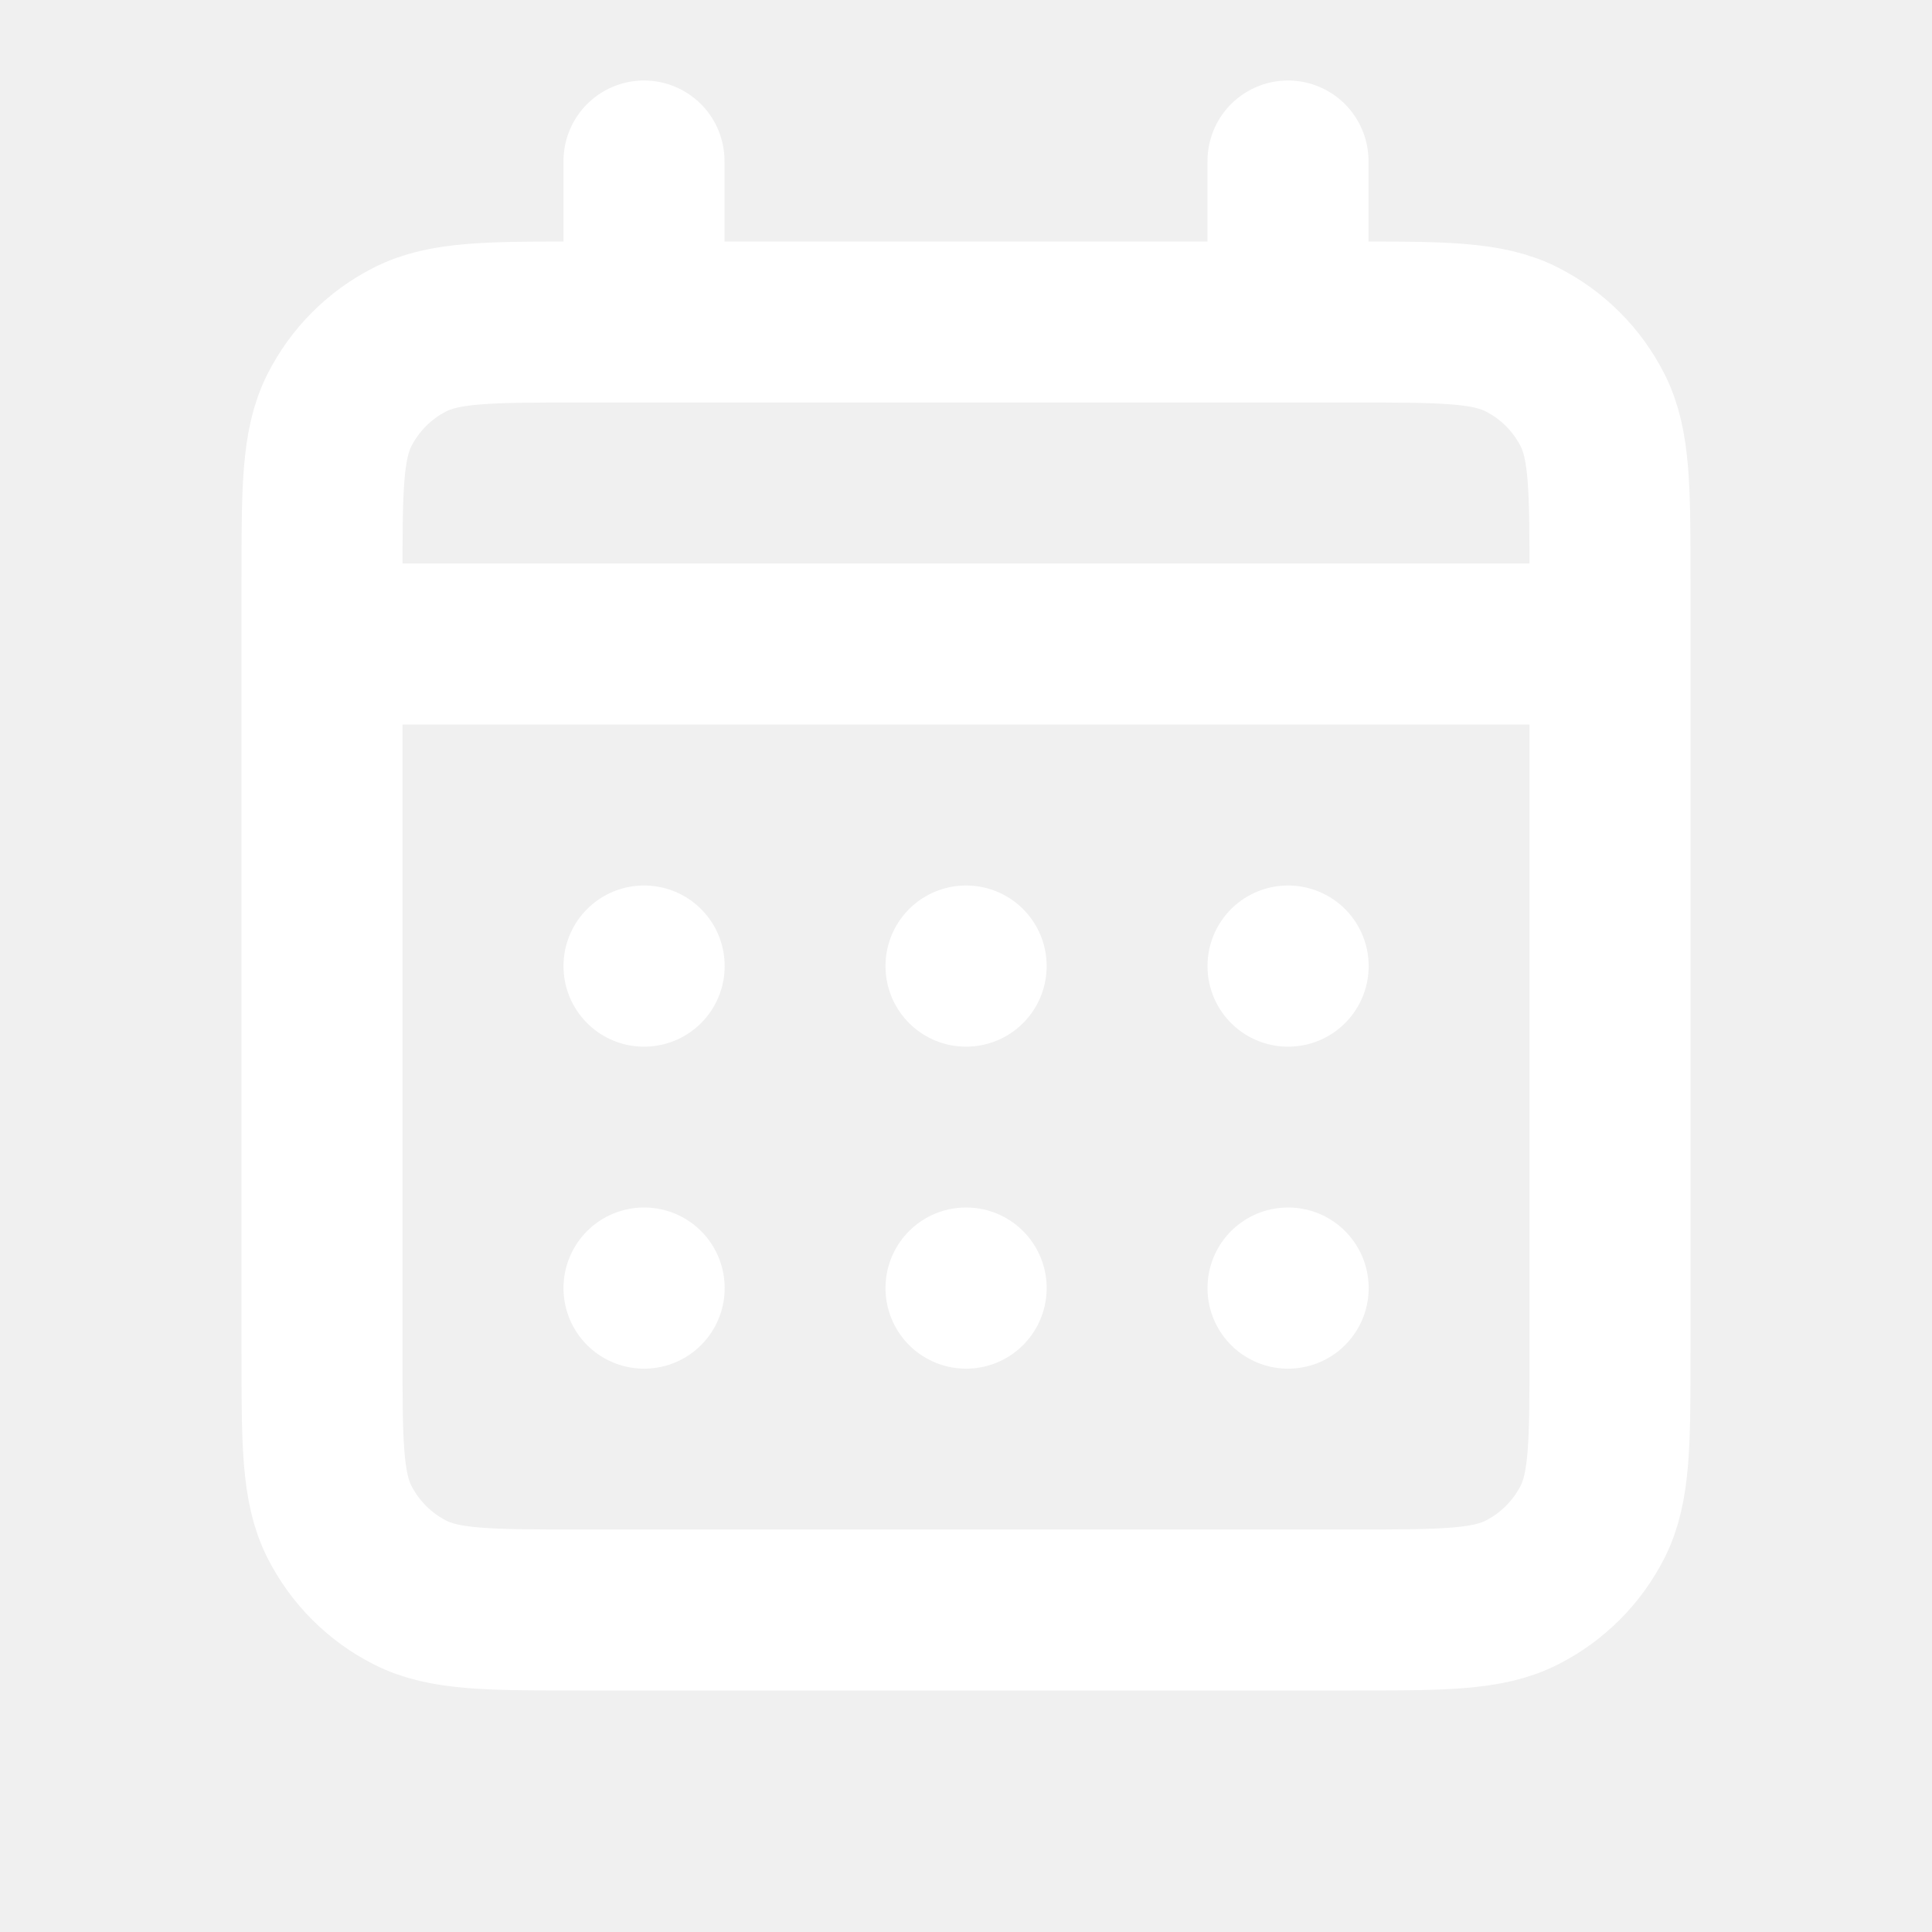
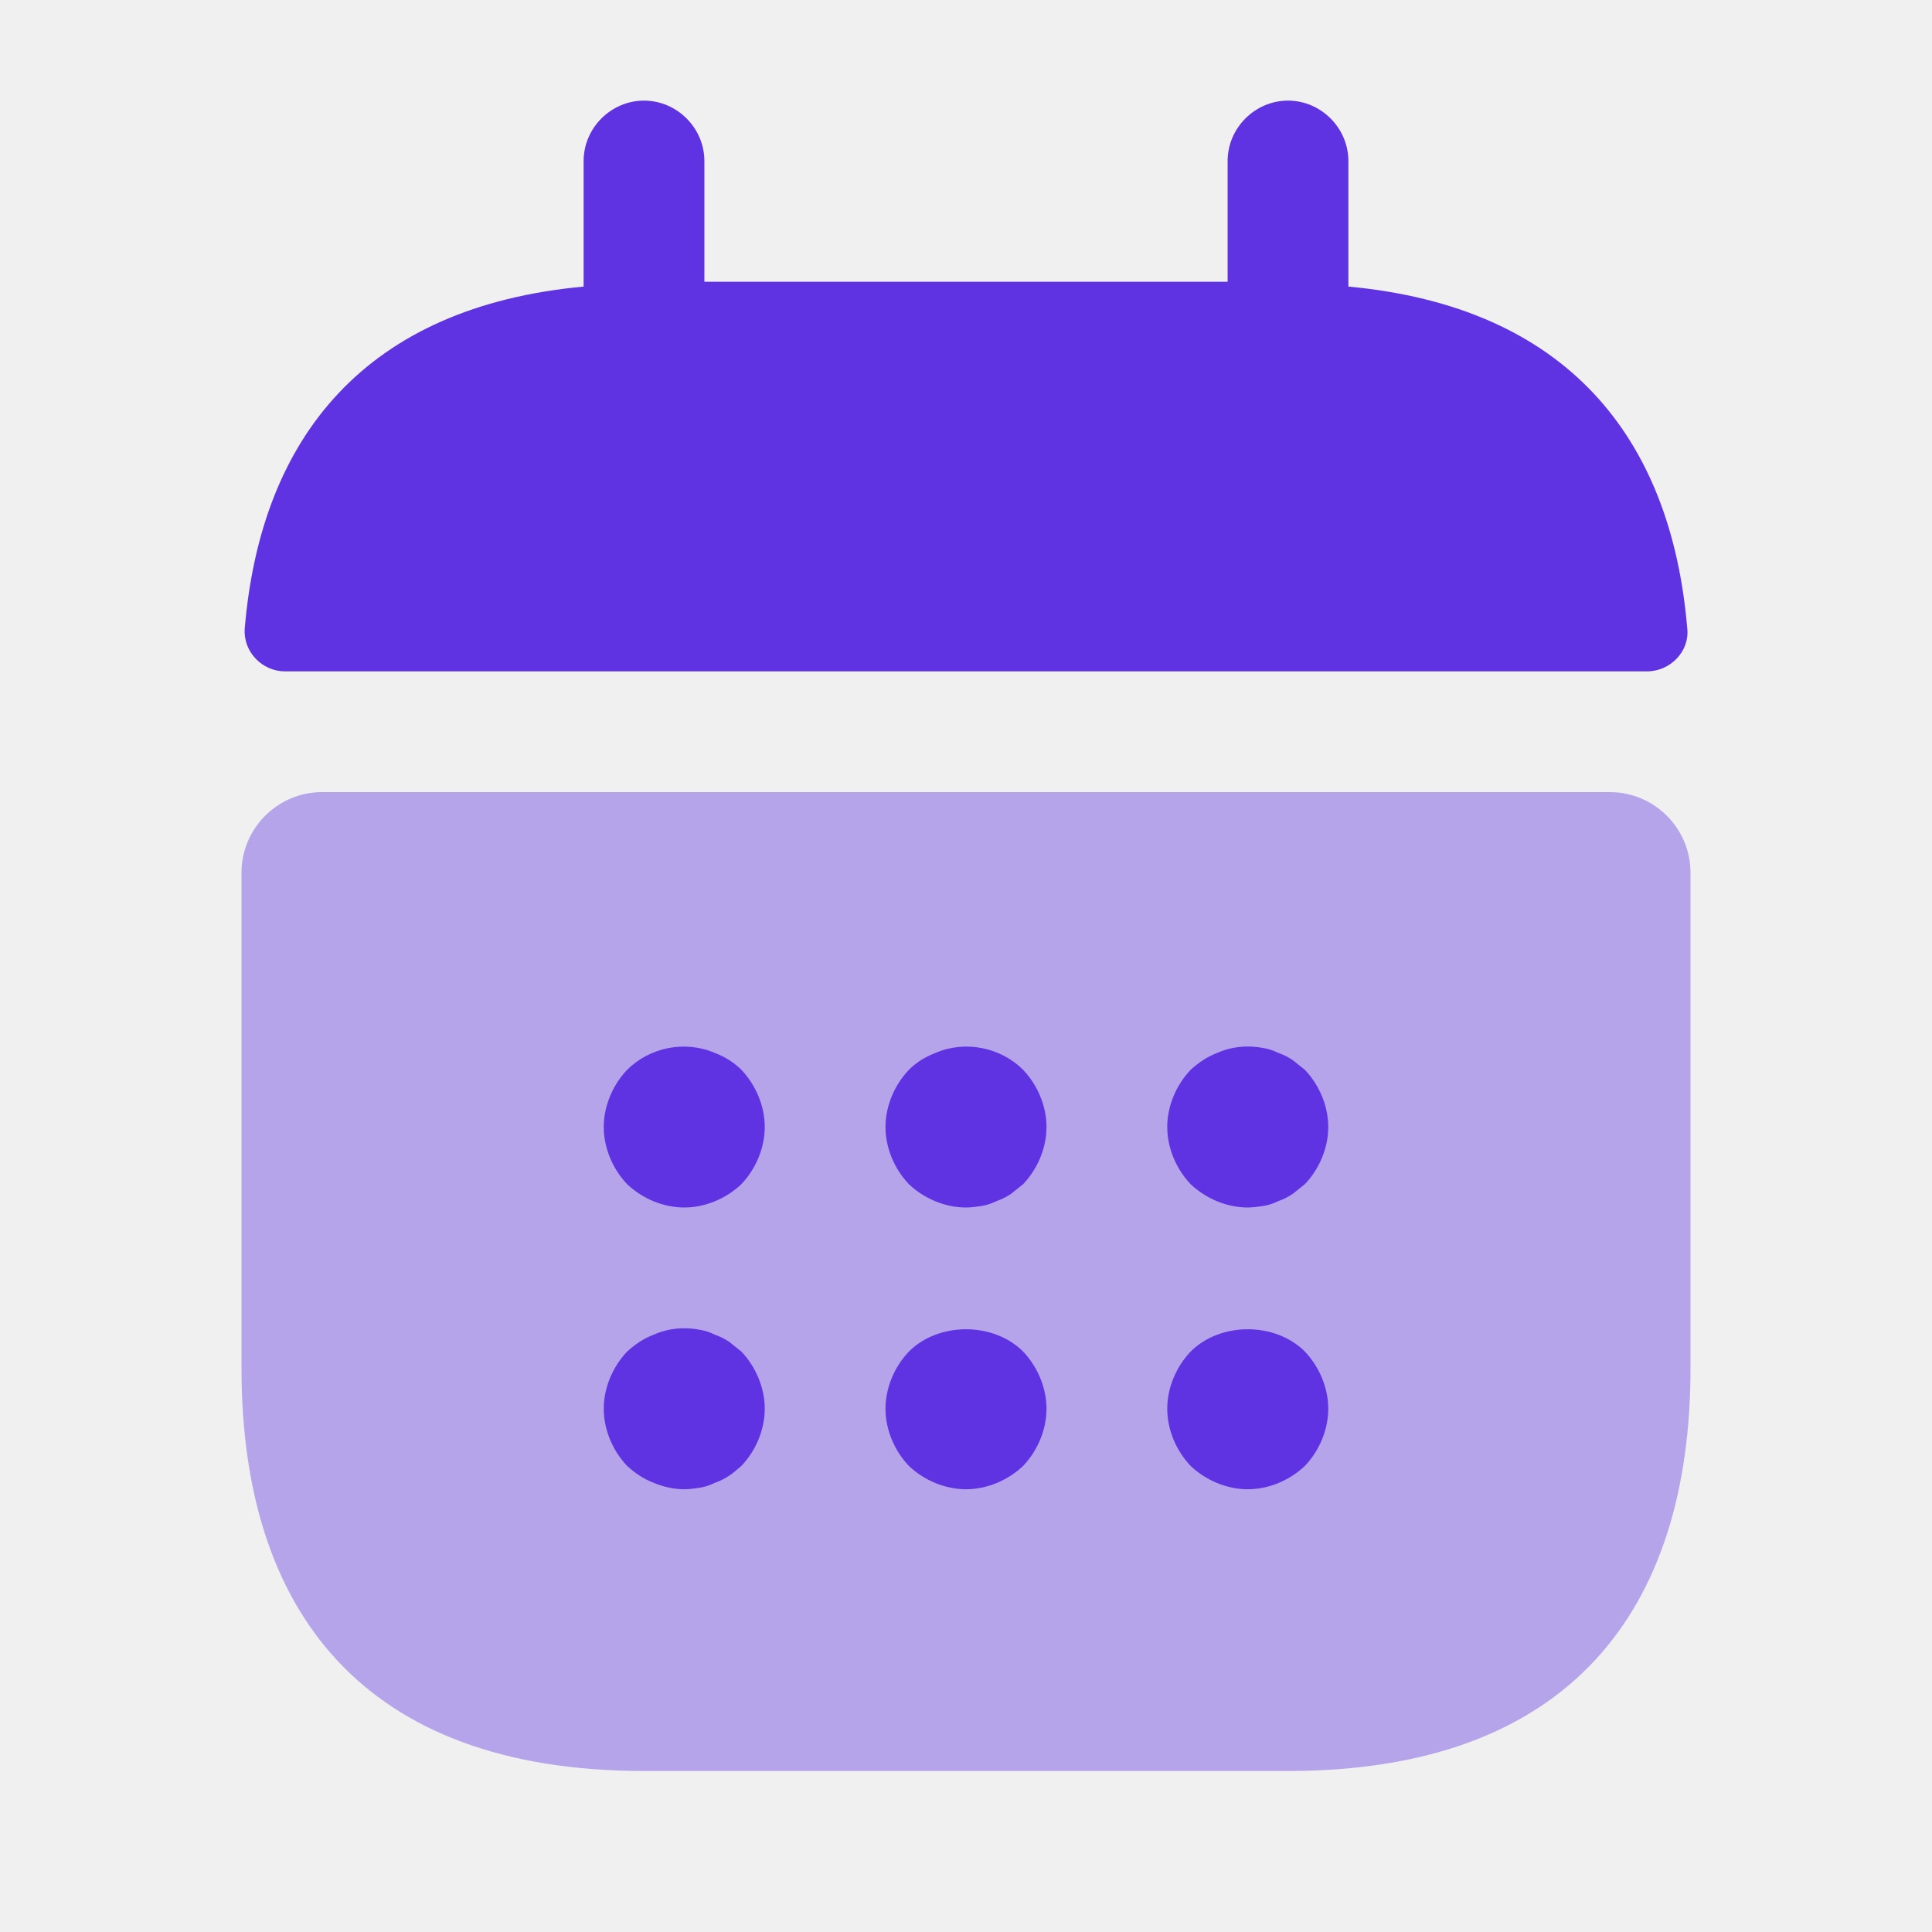
<svg xmlns="http://www.w3.org/2000/svg" width="24" height="24" viewBox="0 0 24 24" fill="none">
-   <path d="M8 4H7.2C6.08 4 5.52 4 5.092 4.218C4.715 4.41 4.41 4.715 4.218 5.092C4 5.52 4 6.08 4 7.2V8M8 4H16M8 4V2M16 4H16.8C17.92 4 18.48 4 18.907 4.218C19.284 4.41 19.59 4.715 19.782 5.092C20 5.519 20 6.079 20 7.197V8M16 4V2M4 8V16.8C4 17.92 4 18.48 4.218 18.908C4.41 19.284 4.715 19.59 5.092 19.782C5.519 20 6.079 20 7.197 20H16.803C17.921 20 18.48 20 18.907 19.782C19.284 19.59 19.59 19.284 19.782 18.908C20 18.48 20 17.922 20 16.804V8M4 8H20M16 16H16.002L16.002 16.002L16 16.002V16ZM12 16H12.002L12.002 16.002L12 16.002V16ZM8 16H8.002L8.002 16.002L8 16.002V16ZM16.002 12V12.002L16 12.002V12H16.002ZM12 12H12.002L12.002 12.002L12 12.002V12ZM8 12H8.002L8.002 12.002L8 12.002V12Z" stroke="white" stroke-width="2" stroke-linecap="round" stroke-linejoin="round" />
+   <path d="M16.75 3.56V2C16.75 1.59 16.41 1.25 16 1.25C15.59 1.25 15.25 1.59 15.25 2V3.5H8.75V2C8.75 1.59 8.41 1.25 8 1.25C7.59 1.25 7.25 1.59 7.25 2V3.56C4.55 3.81 3.24 5.42 3.04 7.81C3.02 8.1 3.26 8.34 3.54 8.34H20.46C20.75 8.34 20.99 8.09 20.96 7.81C20.76 5.42 19.45 3.81 16.75 3.56Z" fill="#5F33E1" />
+   <path opacity="0.4" d="M20 9.84C20.55 9.84 21 10.29 21 10.84V17C21 20 19.5 22 16 22H8C4.5 22 3 20 3 17V10.84C3 10.29 3.45 9.84 4 9.84H20Z" fill="#5F33E1" />
+   <path d="M8.5 15C8.24 15 7.98 14.89 7.79 14.71C7.61 14.52 7.5 14.26 7.5 14C7.5 13.74 7.61 13.48 7.79 13.29C8.07 13.01 8.51 12.92 8.88 13.08C9.01 13.13 9.12 13.2 9.21 13.29C9.39 13.48 9.5 13.74 9.5 14C9.5 14.26 9.39 14.52 9.21 14.71C9.02 14.89 8.76 15 8.5 15Z" fill="#5F33E1" />
+   <path d="M12 15C11.74 15 11.48 14.89 11.29 14.71C11.11 14.52 11 14.26 11 14C11 13.74 11.11 13.48 11.29 13.29C11.38 13.2 11.49 13.13 11.62 13.08C11.99 12.92 12.43 13.01 12.71 13.29C12.89 13.48 13 13.74 13 14C13 14.26 12.89 14.52 12.71 14.71C12.66 14.75 12.61 14.79 12.56 14.83C12.5 14.87 12.44 14.9 12.38 14.92C12.32 14.95 12.26 14.97 12.2 14.98C12.13 14.99 12.07 15 12 15Z" fill="#5F33E1" />
+   <path d="M15.5 15C15.24 15 14.98 14.89 14.79 14.71C14.61 14.52 14.5 14.26 14.5 14C14.5 13.74 14.61 13.48 14.79 13.29C14.89 13.2 14.99 13.13 15.12 13.08C15.3 13 15.5 12.98 15.7 13.02C15.76 13.03 15.82 13.05 15.88 13.08C15.94 13.1 16 13.13 16.06 13.17C16.11 13.21 16.16 13.25 16.21 13.29C16.39 13.48 16.5 13.74 16.5 14C16.5 14.26 16.39 14.52 16.21 14.71C16.16 14.75 16.11 14.79 16.06 14.83C16 14.87 15.94 14.9 15.88 14.92C15.82 14.95 15.76 14.97 15.7 14.98C15.63 14.99 15.56 15 15.5 15Z" fill="#5F33E1" />
+   <path d="M8.5 18.5C8.37 18.5 8.24 18.47 8.12 18.42C7.99 18.37 7.89 18.3 7.79 18.21C7.61 18.02 7.5 17.76 7.5 17.5C7.5 17.24 7.61 16.98 7.79 16.79C7.89 16.7 7.99 16.63 8.12 16.58C8.3 16.5 8.5 16.48 8.7 16.52C8.76 16.53 8.82 16.55 8.88 16.58C8.94 16.6 9 16.63 9.06 16.67C9.11 16.71 9.16 16.75 9.21 16.79C9.39 16.98 9.5 17.24 9.5 17.5C9.5 17.76 9.39 18.02 9.21 18.21C9.16 18.25 9.11 18.3 9.06 18.33C9 18.37 8.94 18.4 8.88 18.42C8.82 18.45 8.76 18.47 8.7 18.48C8.63 18.49 8.57 18.5 8.5 18.5Z" fill="#5F33E1" />
+   <path d="M12 18.5C11.74 18.5 11.48 18.39 11.29 18.21C11.11 18.02 11 17.76 11 17.5C11 17.24 11.11 16.98 11.29 16.79C11.66 16.42 12.34 16.42 12.71 16.79C12.89 16.98 13 17.24 13 17.5C13 17.76 12.89 18.02 12.71 18.21C12.52 18.39 12.26 18.5 12 18.5Z" fill="#5F33E1" />
+   <path d="M15.5 18.5C15.24 18.5 14.98 18.39 14.79 18.21C14.61 18.02 14.5 17.76 14.5 17.5C14.5 17.24 14.61 16.98 14.79 16.79C15.16 16.42 15.84 16.42 16.21 16.79C16.39 16.98 16.5 17.24 16.5 17.5C16.5 17.76 16.39 18.02 16.21 18.21C16.02 18.39 15.76 18.5 15.5 18.5Z" fill="#5F33E1" />
</svg>
